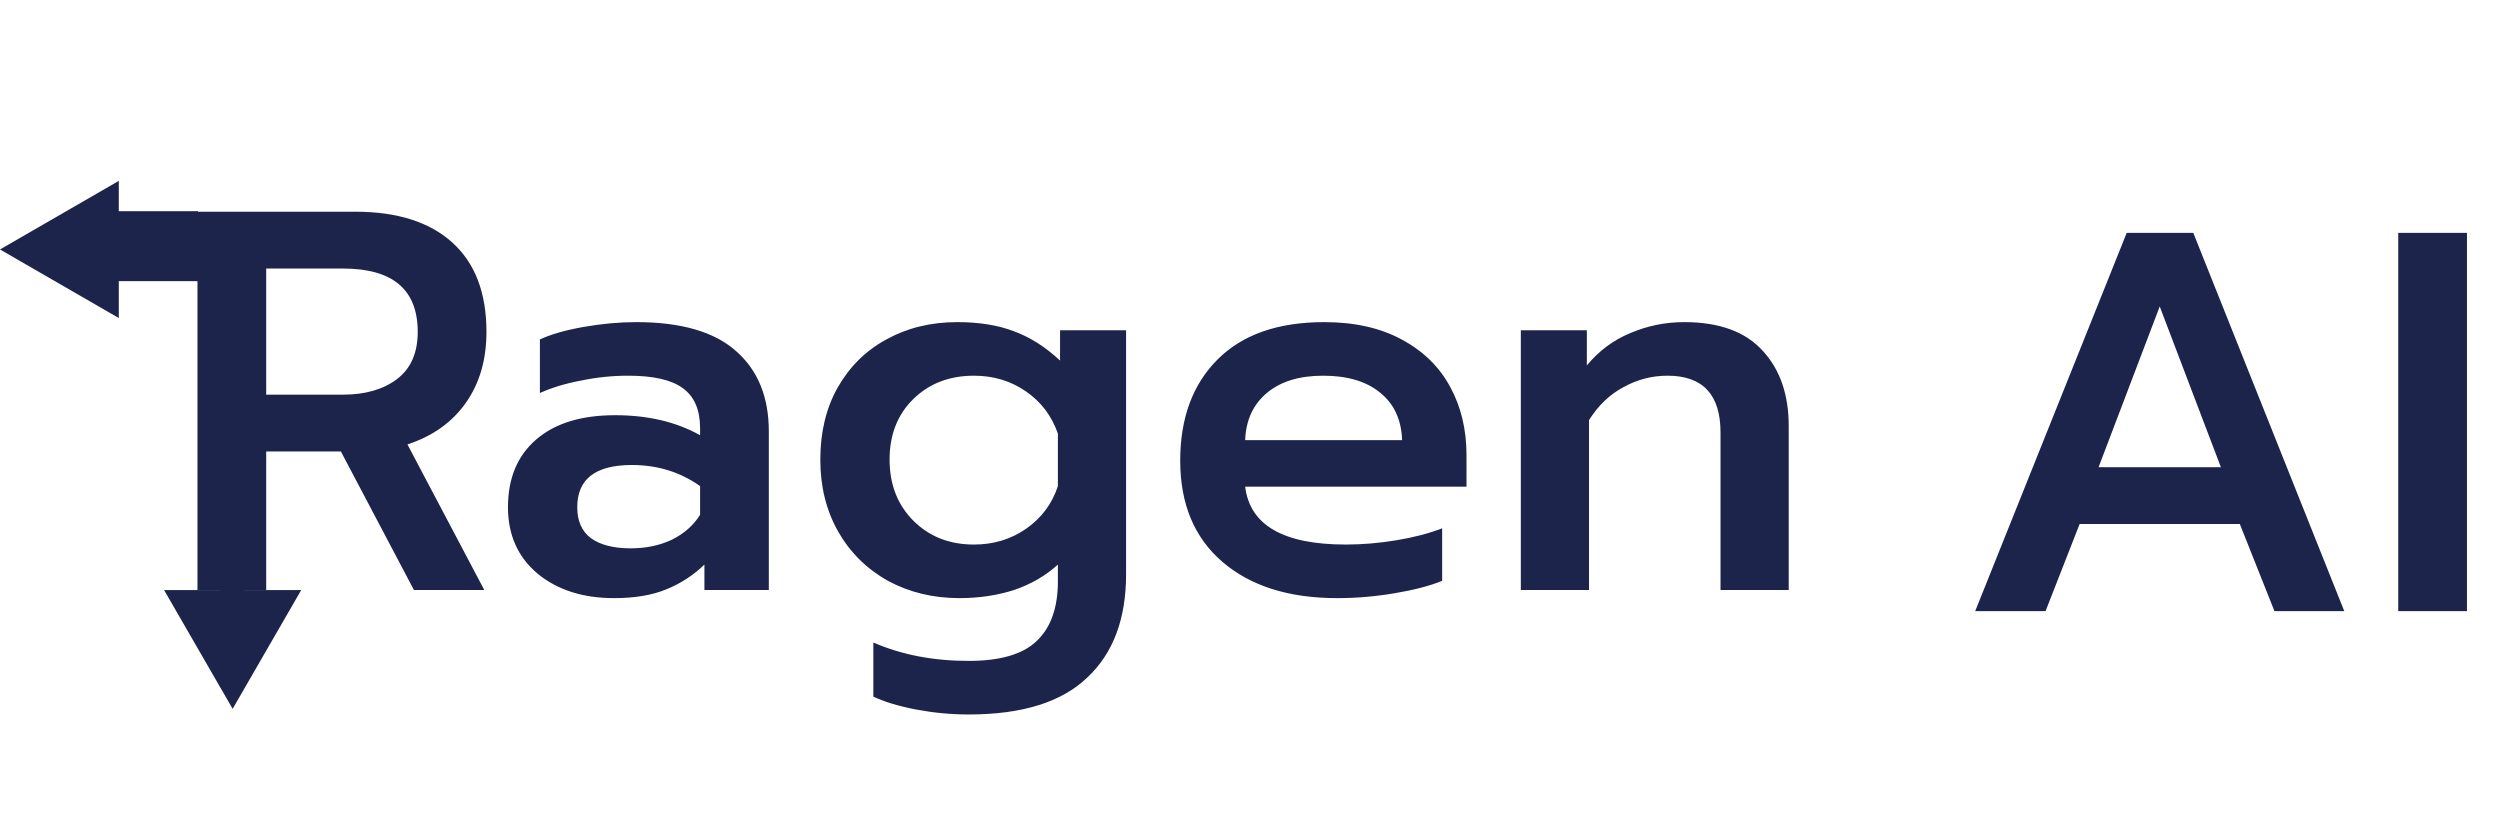
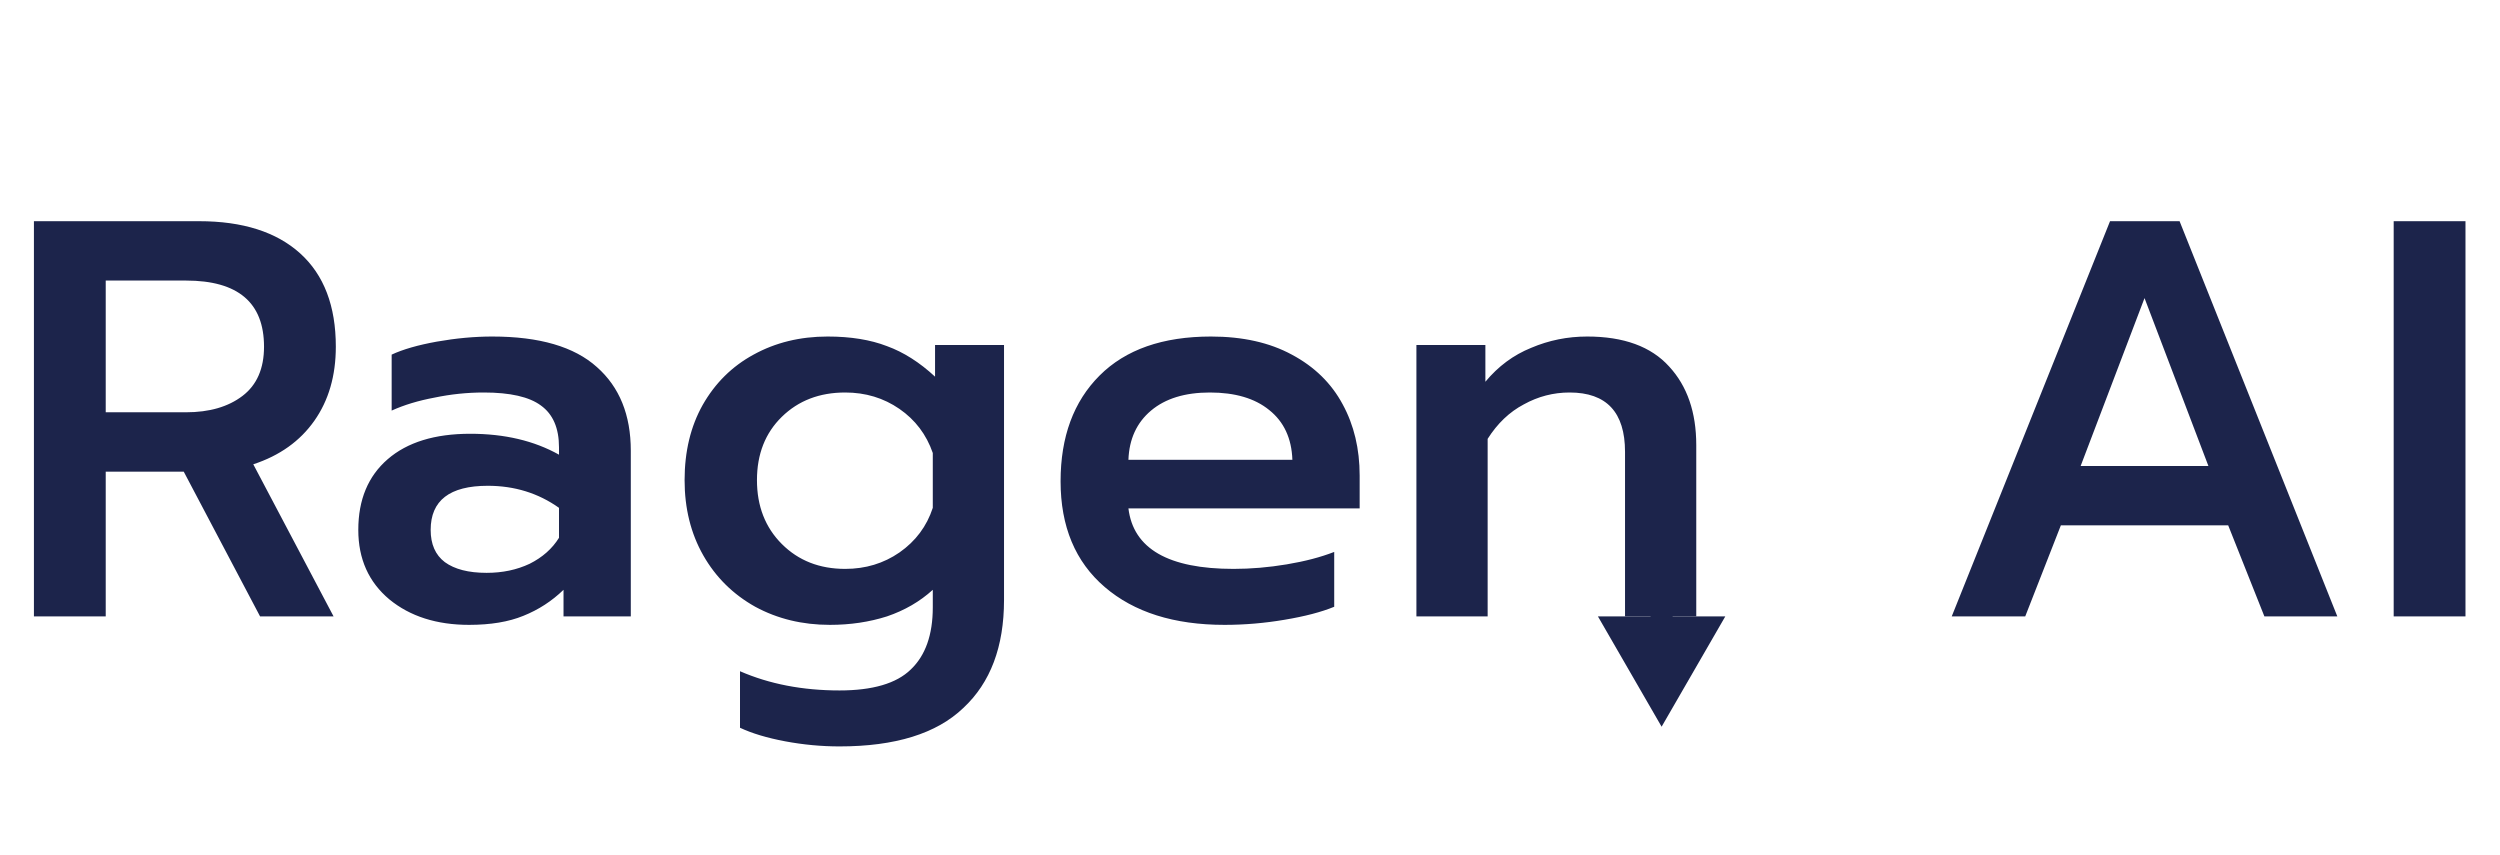
- <svg xmlns="http://www.w3.org/2000/svg" width="1894" height="636" viewBox="0 0 1894 636" fill="none">
-   <path d="M149.6 160.4H269.32C301.027 160.4 325.49 168.19 342.71 183.77C359.93 199.35 368.54 221.9 368.54 251.42C368.54 272.467 363.347 290.37 352.96 305.13C342.573 319.89 327.813 330.414 308.68 336.7L366.9 446.99H313.6L258.25 342.03H201.67V446.99H149.6V160.4ZM259.89 298.98C276.837 298.98 290.503 295.017 300.89 287.09C311.277 279.164 316.47 267.274 316.47 251.42C316.47 219.44 297.61 203.45 259.89 203.45H201.67V298.98H259.89ZM465.198 453.14C441.691 453.14 422.421 446.99 407.388 434.69C392.354 422.117 384.838 405.307 384.838 384.26C384.838 362.394 391.944 345.31 406.158 333.01C420.371 320.71 440.324 314.56 466.018 314.56C490.891 314.56 512.348 319.617 530.388 329.73V324.4C530.388 310.46 526.014 300.347 517.268 294.06C508.794 287.774 494.991 284.63 475.858 284.63C463.831 284.63 451.941 285.86 440.188 288.32C428.434 290.507 418.048 293.65 409.028 297.75V257.16C417.228 253.334 428.161 250.19 441.828 247.73C455.768 245.27 469.161 244.04 482.008 244.04C516.174 244.04 541.458 251.42 557.858 266.18C574.258 280.667 582.458 300.894 582.458 326.86V446.99H533.668V427.72C525.194 435.92 515.491 442.207 504.558 446.58C493.898 450.954 480.778 453.14 465.198 453.14ZM477.908 415.42C489.388 415.42 499.774 413.234 509.068 408.86C518.361 404.214 525.468 397.927 530.388 390V368.27C515.354 357.61 498.134 352.28 478.728 352.28C451.121 352.28 437.318 362.94 437.318 384.26C437.318 394.647 440.734 402.437 447.568 407.63C454.674 412.824 464.788 415.42 477.908 415.42ZM733.808 541.29C720.688 541.29 707.568 540.06 694.448 537.6C681.328 535.14 670.395 531.86 661.648 527.76V486.76C682.968 496.054 707.022 500.7 733.808 500.7C757.862 500.7 775.082 495.644 785.468 485.53C796.128 475.417 801.458 460.384 801.458 440.43V427.72C792.165 436.194 781.095 442.617 768.248 446.99C755.402 451.09 741.598 453.14 726.838 453.14C706.885 453.14 688.845 448.767 672.718 440.02C656.592 431 644.018 418.564 634.998 402.71C625.978 386.857 621.468 368.68 621.468 348.18C621.468 327.407 625.842 309.23 634.588 293.65C643.608 277.797 655.908 265.634 671.488 257.16C687.342 248.414 705.245 244.04 725.198 244.04C741.872 244.04 756.222 246.364 768.248 251.01C780.275 255.384 791.892 262.764 803.098 273.15V250.19H853.118V435.1C853.118 468.994 843.278 495.097 823.598 513.41C804.192 531.997 774.262 541.29 733.808 541.29ZM737.908 412.55C752.668 412.55 765.788 408.587 777.268 400.66C789.022 392.46 797.085 381.664 801.458 368.27V328.5C796.812 315.107 788.748 304.447 777.268 296.52C765.788 288.594 752.668 284.63 737.908 284.63C719.322 284.63 704.015 290.507 691.988 302.26C679.962 314.014 673.948 329.32 673.948 348.18C673.948 367.04 679.962 382.484 691.988 394.51C704.015 406.537 719.322 412.55 737.908 412.55ZM1013.03 453.14C976.408 453.14 947.434 443.984 926.114 425.67C904.794 407.357 894.134 381.8 894.134 349C894.134 316.747 903.564 291.19 922.424 272.33C941.284 253.47 968.208 244.04 1003.19 244.04C1026.15 244.04 1045.7 248.414 1061.82 257.16C1078.22 265.907 1090.52 277.934 1098.72 293.24C1106.92 308.274 1111.02 325.494 1111.02 344.9V368.68H943.334C946.888 397.927 972.308 412.55 1019.59 412.55C1032.17 412.55 1045.01 411.457 1058.13 409.27C1071.25 407.084 1082.73 404.077 1092.57 400.25V440.02C1083.28 443.847 1071.25 446.99 1056.49 449.45C1042.01 451.91 1027.52 453.14 1013.03 453.14ZM1062.23 333.42C1061.69 317.84 1056.08 305.814 1045.42 297.34C1035.04 288.867 1020.69 284.63 1002.37 284.63C984.334 284.63 970.121 289.004 959.734 297.75C949.348 306.497 943.881 318.387 943.334 333.42H1062.23ZM1152.18 250.19H1202.2V276.84C1211.49 265.634 1222.56 257.434 1235.41 252.24C1248.25 246.774 1261.78 244.04 1276 244.04C1302.51 244.04 1322.33 251.284 1335.45 265.77C1348.57 279.984 1355.13 298.98 1355.13 322.76V446.99H1303.47V327.68C1303.47 298.98 1290.07 284.63 1263.29 284.63C1251.53 284.63 1240.46 287.5 1230.08 293.24C1219.69 298.707 1210.94 307.044 1203.84 318.25V446.99H1152.18V250.19Z" fill="#1C244B" />
-   <path d="M1611.2 176.41H1661.63L1776.02 463H1723.13L1696.89 396.99H1575.53L1549.7 463H1496.4L1611.2 176.41ZM1682.54 353.94L1636.21 232.17L1589.88 353.94H1682.54ZM1816.9 176.41H1868.97V463H1816.9V176.41Z" fill="#1C244B" />
-   <path d="M176.25 537.012L228.212 447.012H124.288L176.25 537.012ZM167.25 210.975V456.012H185.25V210.975H167.25Z" fill="#1C244B" />
-   <path d="M0 188.99L90 240.952V137.029L0 188.99ZM275 179.99L81 179.99V197.99L275 197.99V179.99Z" fill="#1C244B" />
-   <rect x="87" y="160" width="63" height="53" fill="#1C244B" />
+ <svg xmlns="http://www.w3.org/2000/svg" width="1813" height="620" viewBox="0 0 1813 620" fill="none">
+   <path d="M24.6 160.41H144.32C176.027 160.41 200.49 168.2 217.71 183.78C234.93 199.36 243.54 221.91 243.54 251.43C243.54 272.477 238.347 290.38 227.96 305.14C217.573 319.9 202.813 330.423 183.68 336.71L241.9 447H188.6L133.25 342.04H76.67V447H24.6V160.41ZM134.89 298.99C151.837 298.99 165.503 295.027 175.89 287.1C186.277 279.173 191.47 267.283 191.47 251.43C191.47 219.45 172.61 203.46 134.89 203.46H76.67V298.99H134.89ZM340.198 453.15C316.691 453.15 297.421 447 282.388 434.7C267.354 422.127 259.838 405.317 259.838 384.27C259.838 362.403 266.944 345.32 281.158 333.02C295.371 320.72 315.324 314.57 341.018 314.57C365.891 314.57 387.348 319.627 405.388 329.74V324.41C405.388 310.47 401.014 300.357 392.268 294.07C383.794 287.783 369.991 284.64 350.858 284.64C338.831 284.64 326.941 285.87 315.188 288.33C303.434 290.517 293.048 293.66 284.028 297.76V257.17C292.228 253.343 303.161 250.2 316.828 247.74C330.768 245.28 344.161 244.05 357.008 244.05C391.174 244.05 416.458 251.43 432.858 266.19C449.258 280.677 457.458 300.903 457.458 326.87V447H408.668V427.73C400.194 435.93 390.491 442.217 379.558 446.59C368.898 450.963 355.778 453.15 340.198 453.15ZM352.908 415.43C364.388 415.43 374.774 413.243 384.068 408.87C393.361 404.223 400.468 397.937 405.388 390.01V368.28C390.354 357.62 373.134 352.29 353.728 352.29C326.121 352.29 312.318 362.95 312.318 384.27C312.318 394.657 315.734 402.447 322.568 407.64C329.674 412.833 339.788 415.43 352.908 415.43ZM608.808 541.3C595.688 541.3 582.568 540.07 569.448 537.61C556.328 535.15 545.395 531.87 536.648 527.77V486.77C557.968 496.063 582.022 500.71 608.808 500.71C632.862 500.71 650.082 495.653 660.468 485.54C671.128 475.427 676.458 460.393 676.458 440.44V427.73C667.165 436.203 656.095 442.627 643.248 447C630.402 451.1 616.598 453.15 601.838 453.15C581.885 453.15 563.845 448.777 547.718 440.03C531.592 431.01 519.018 418.573 509.998 402.72C500.978 386.867 496.468 368.69 496.468 348.19C496.468 327.417 500.842 309.24 509.588 293.66C518.608 277.807 530.908 265.643 546.488 257.17C562.342 248.423 580.245 244.05 600.198 244.05C616.872 244.05 631.222 246.373 643.248 251.02C655.275 255.393 666.892 262.773 678.098 273.16V250.2H728.118V435.11C728.118 469.003 718.278 495.107 698.598 513.42C679.192 532.007 649.262 541.3 608.808 541.3ZM612.908 412.56C627.668 412.56 640.788 408.597 652.268 400.67C664.022 392.47 672.085 381.673 676.458 368.28V328.51C671.812 315.117 663.748 304.457 652.268 296.53C640.788 288.603 627.668 284.64 612.908 284.64C594.322 284.64 579.015 290.517 566.988 302.27C554.962 314.023 548.948 329.33 548.948 348.19C548.948 367.05 554.962 382.493 566.988 394.52C579.015 406.547 594.322 412.56 612.908 412.56ZM888.034 453.15C851.408 453.15 822.434 443.993 801.114 425.68C779.794 407.367 769.134 381.81 769.134 349.01C769.134 316.757 778.564 291.2 797.424 272.34C816.284 253.48 843.208 244.05 878.194 244.05C901.154 244.05 920.698 248.423 936.824 257.17C953.224 265.917 965.524 277.943 973.724 293.25C981.924 308.283 986.024 325.503 986.024 344.91V368.69H818.334C821.888 397.937 847.308 412.56 894.594 412.56C907.168 412.56 920.014 411.467 933.134 409.28C946.254 407.093 957.734 404.087 967.574 400.26V440.03C958.281 443.857 946.254 447 931.494 449.46C917.008 451.92 902.521 453.15 888.034 453.15ZM937.234 333.43C936.688 317.85 931.084 305.823 920.424 297.35C910.038 288.877 895.688 284.64 877.374 284.64C859.334 284.64 845.121 289.013 834.734 297.76C824.348 306.507 818.881 318.397 818.334 333.43H937.234ZM1027.18 250.2H1077.2V276.85C1086.49 265.643 1097.56 257.443 1110.41 252.25C1123.25 246.783 1136.78 244.05 1151 244.05C1177.51 244.05 1197.33 251.293 1210.45 265.78C1223.57 279.993 1230.13 298.99 1230.13 322.77V447H1178.47V327.69C1178.47 298.99 1165.07 284.64 1138.29 284.64C1126.53 284.64 1115.46 287.51 1105.08 293.25C1094.69 298.717 1085.94 307.053 1078.84 318.26V447H1027.18V250.2Z" fill="#1C244B" />
+   <path d="M1530.2 160.41H1580.63L1695.02 447H1642.13L1615.89 380.99H1494.53L1468.7 447H1415.4L1530.2 160.41ZM1601.54 337.94L1555.21 216.17L1508.88 337.94H1601.54ZM1735.9 160.41H1787.97V447H1735.9V160.41Z" fill="#1C244B" />
+   <path d="M1205 527.01L1251.19 447.01L1158.81 447.01L1205 527.01ZM1197 356.01L1197 455.01L1213 455.01L1213 356.01L1197 356.01Z" fill="#1C244B" />
</svg>
